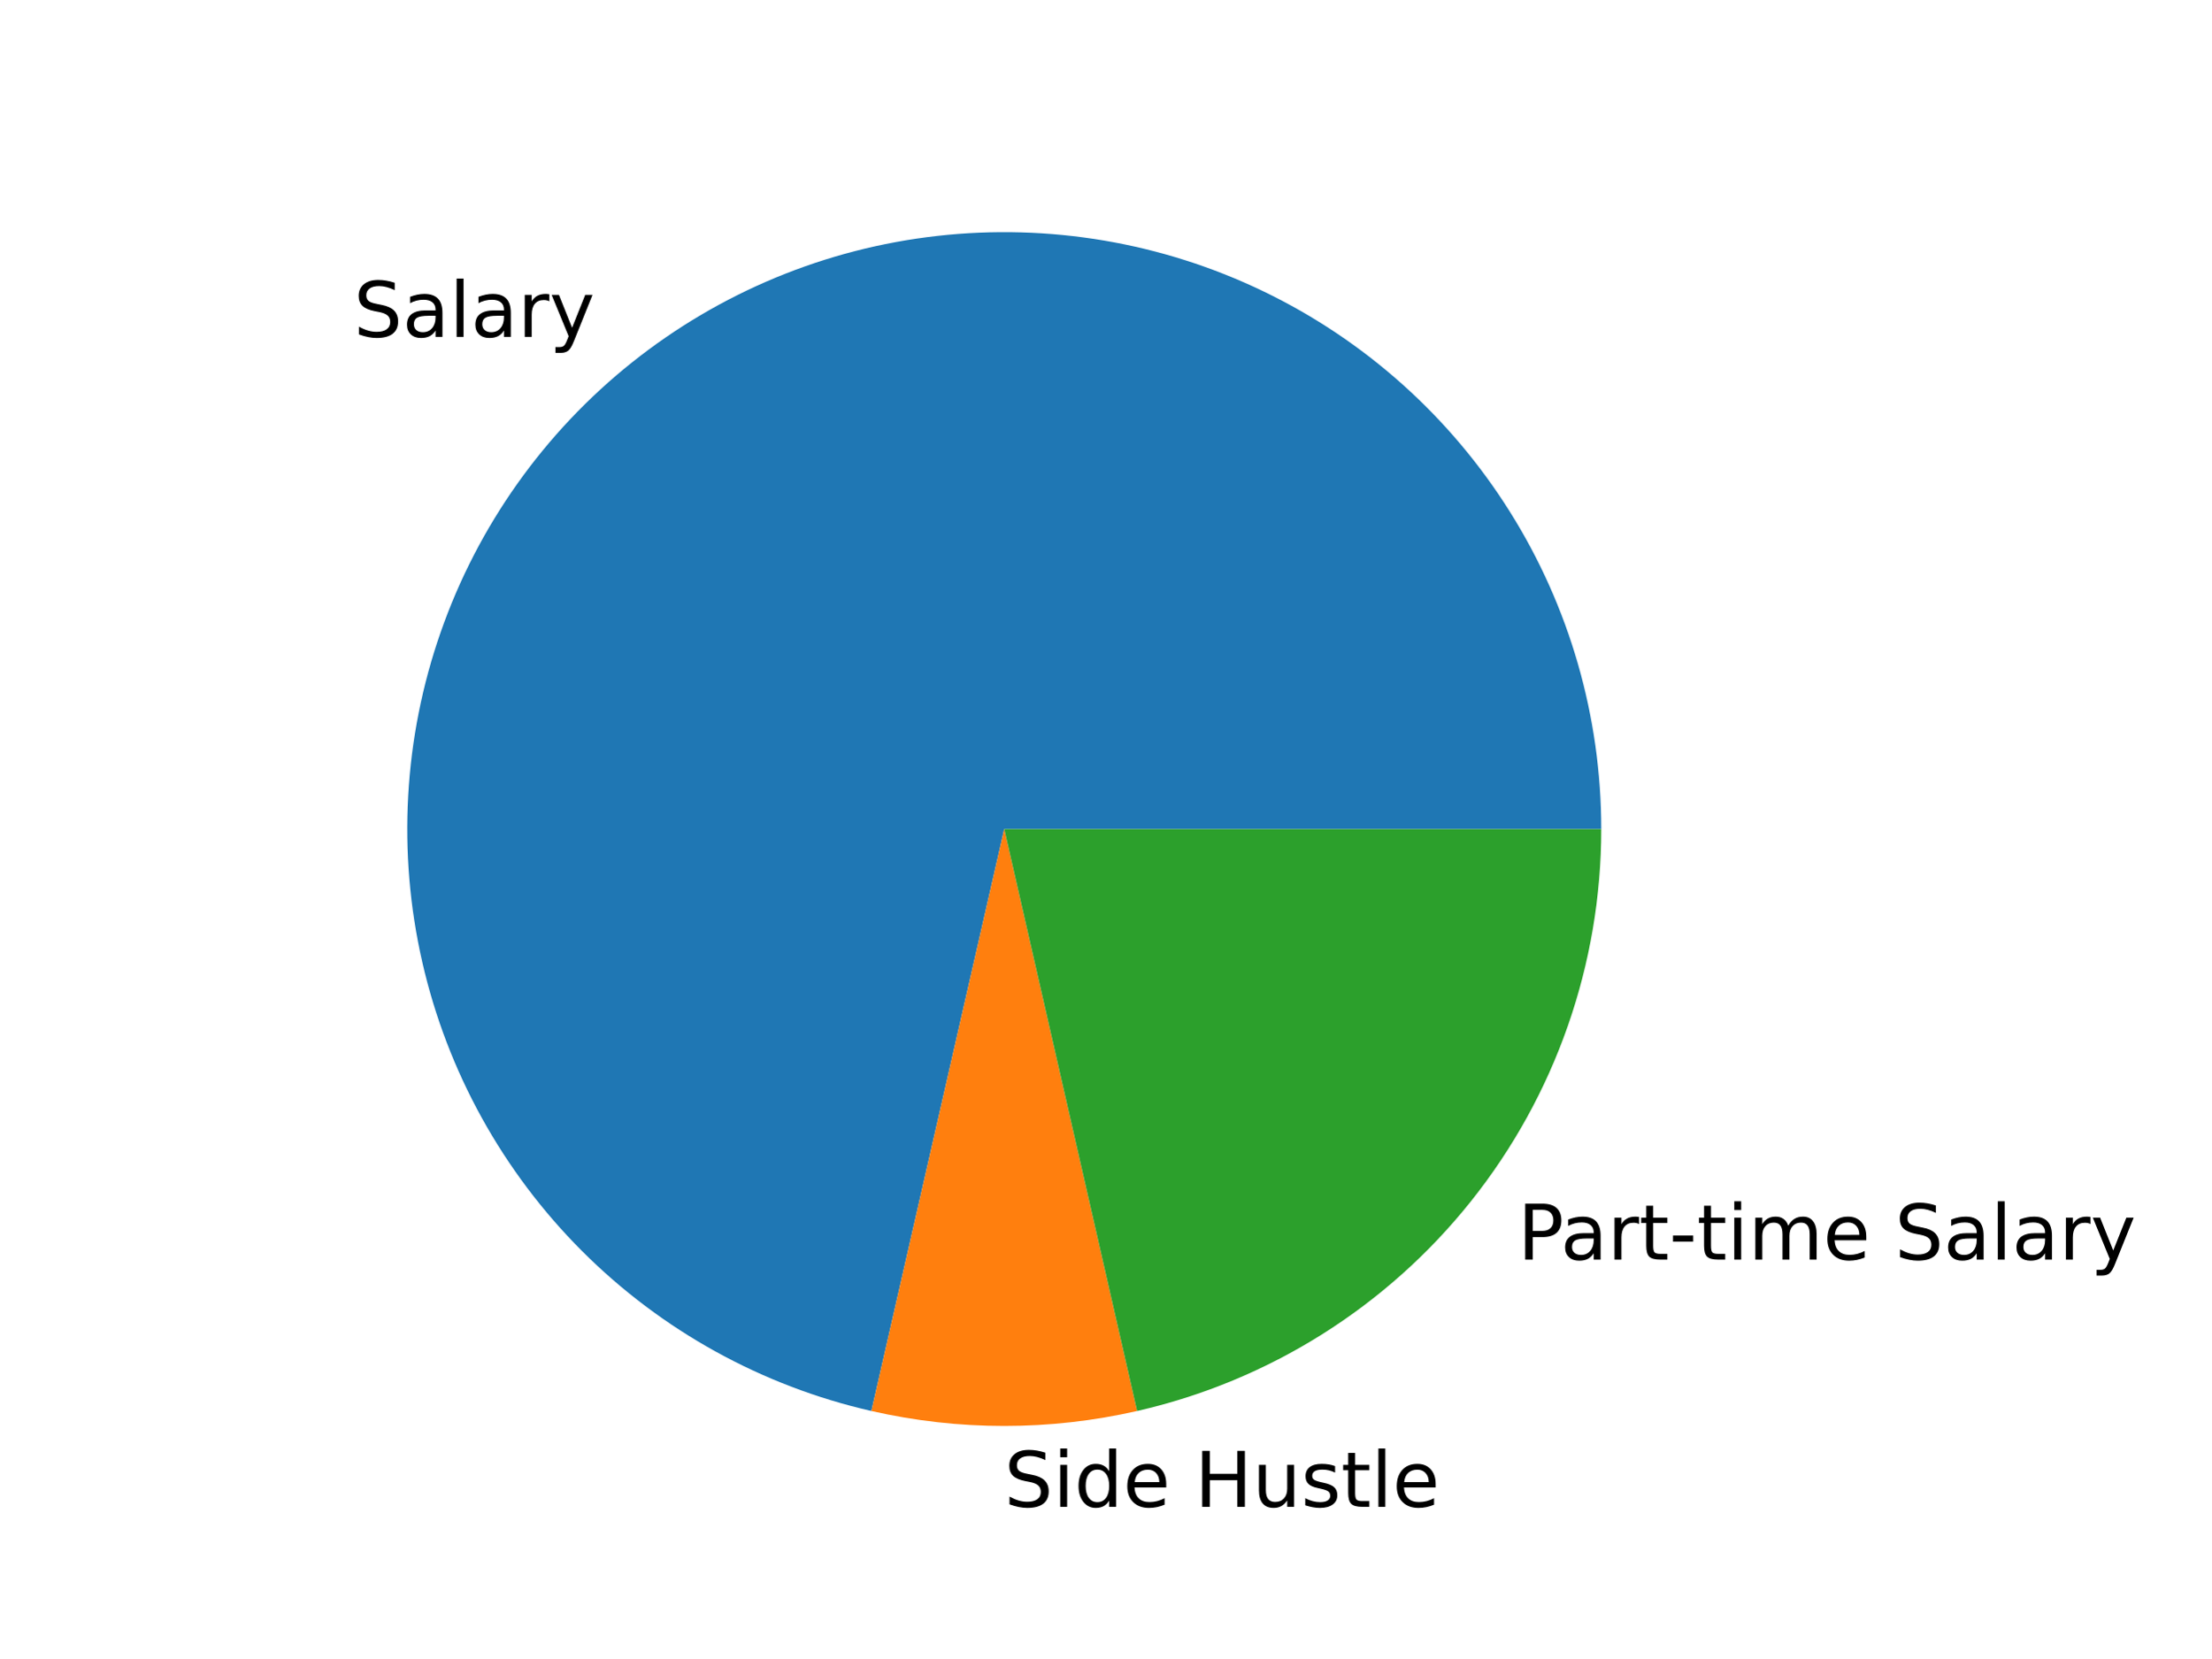
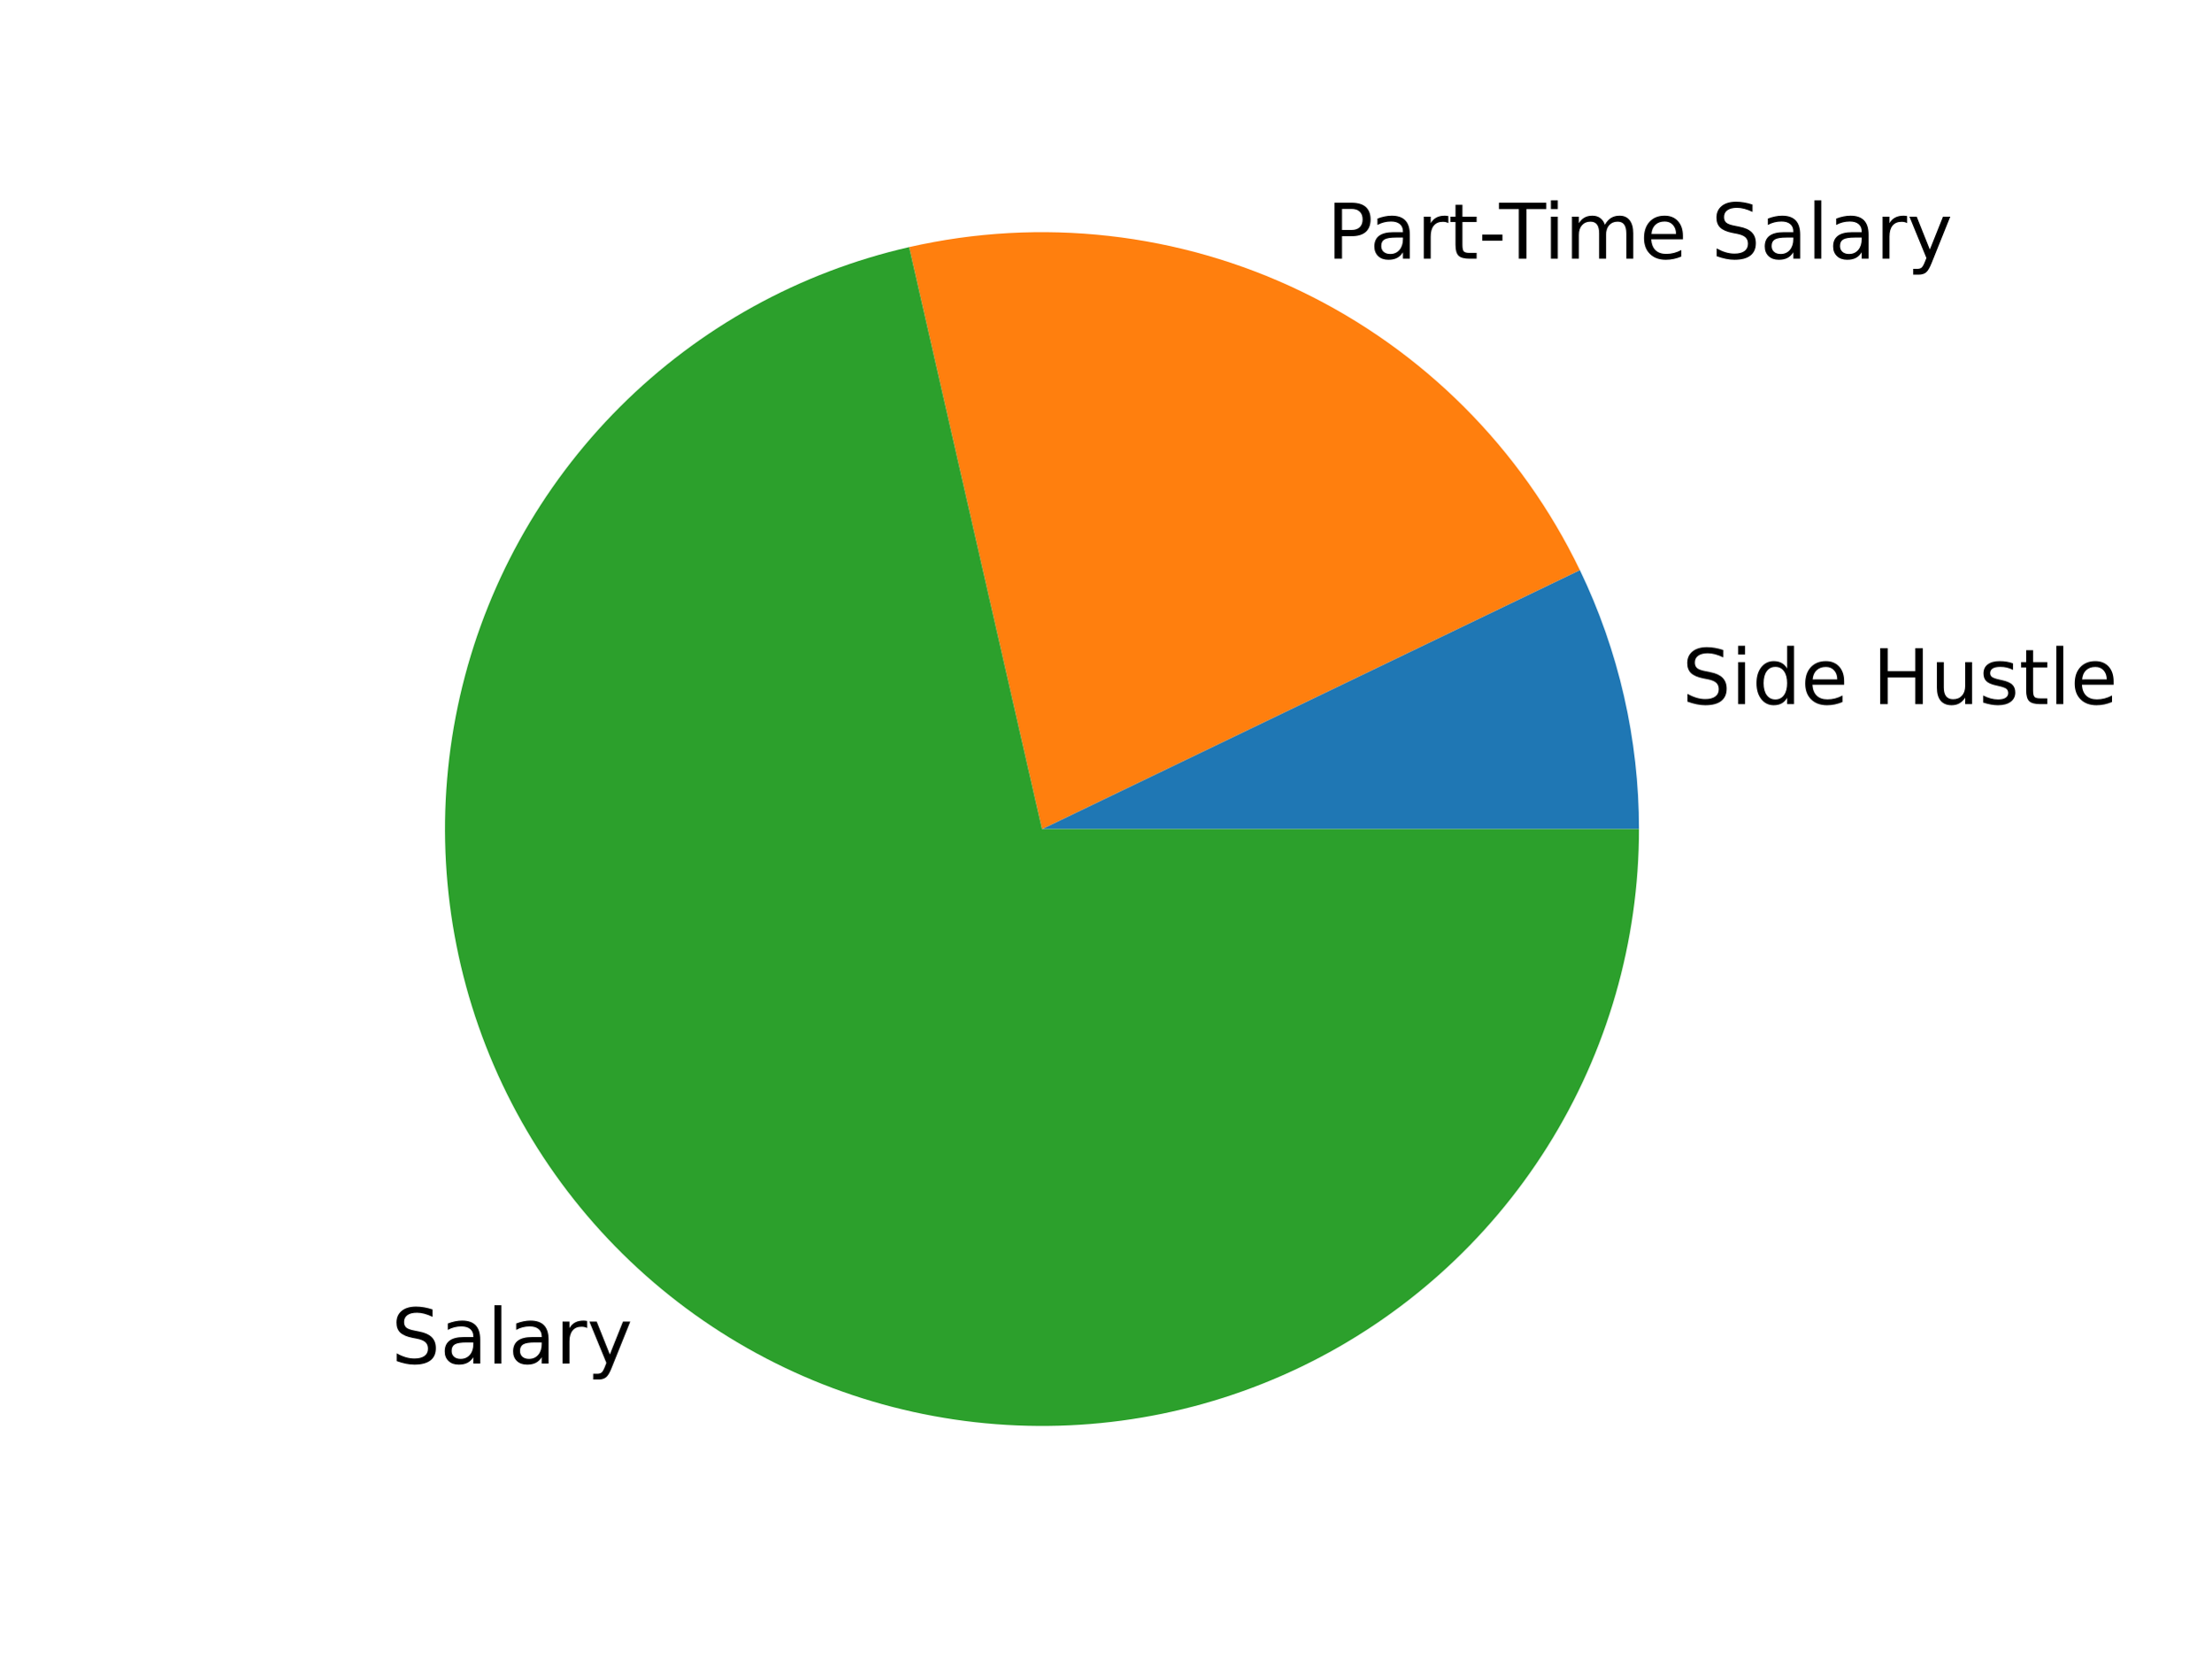
<svg xmlns="http://www.w3.org/2000/svg" xmlns:xlink="http://www.w3.org/1999/xlink" width="460.8pt" height="345.6pt" viewBox="0 0 460.8 345.6" version="1.1">
  <defs>
    <style type="text/css">*{stroke-linejoin: round; stroke-linecap: butt}</style>
  </defs>
  <g id="figure_1">
    <g id="patch_1">
      <path d="M 0 345.6  L 460.8 345.6  L 460.8 0  L 0 0  L 0 345.6  z " style="fill: none" />
    </g>
    <g id="axes_1">
      <g id="patch_2">
-         <path d="M 333.704 172.8  C 333.704 149.383 327.093 126.435 314.634 106.607  C 302.175 86.779 284.368 70.865 263.27 60.705  C 242.172 50.545 218.628 46.544 195.358 49.166  C 172.088 51.788 150.024 60.927 131.716 75.528  C 113.408 90.128 99.588 109.605 91.854 131.708  C 84.12 153.811 82.78 177.655 87.991 200.485  C 93.202 223.315 104.754 244.217 121.313 260.775  C 137.871 277.334 158.773 288.886 181.603 294.097  L 209.288 172.8  z " style="fill: #1f77b4" />
+         <path d="M 341.569 172.8  C 341.569 163.484 340.523 154.197 338.45 145.115  C 336.377 136.032 333.29 127.211 329.248 118.818  L 217.153 172.8  z " style="fill: #1f77b4" />
      </g>
      <g id="patch_3">
-         <path d="M 181.603 294.097  C 190.685 296.17 199.972 297.216 209.288 297.216  C 218.604 297.216 227.891 296.17 236.973 294.097  L 209.288 172.8  z " style="fill: #ff7f0e" />
+         <path d="M 329.248 118.818  C 317.021 93.429 296.524 72.932 271.135 60.705  C 245.746 48.478 216.941 45.233 189.468 51.503  L 217.153 172.8  z " style="fill: #ff7f0e" />
      </g>
      <g id="patch_4">
-         <path d="M 236.973 294.097  C 264.446 287.826 288.991 272.404 306.56 250.372  C 324.13 228.34 333.704 200.98 333.704 172.8  L 209.288 172.8  z " style="fill: #2ca02c" />
+         <path d="M 189.468 51.503  C 166.638 56.714 145.736 68.266 129.178 84.825  C 112.619 101.383 101.067 122.285 95.857 145.115  C 90.646 167.945 91.985 191.789 99.719 213.892  C 107.453 235.995 121.273 255.472 139.581 270.072  C 157.889 284.673 179.953 293.812 203.223 296.434  C 226.493 299.056 250.037 295.055 271.135 284.895  C 292.233 274.735 310.041 258.821 322.499 238.993  C 334.958 219.165 341.569 196.217 341.569 172.8  L 217.153 172.8  z " style="fill: #2ca02c" />
      </g>
      <g id="matplotlib.axis_1" />
      <g id="matplotlib.axis_2" />
      <g id="text_1">
-         <g transform="translate(73.6986 70.21544) scale(0.16 -0.16)">
+         <g transform="translate(350.5795 146.7613) scale(0.16 -0.16)">
          <defs>
            <path id="DejaVuSans-53" d="M 3425 4513  L 3425 3897  Q 3066 4069 2747 4153  Q 2428 4238 2131 4238  Q 1616 4238 1336 4038  Q 1056 3838 1056 3469  Q 1056 3159 1242 3001  Q 1428 2844 1947 2747  L 2328 2669  Q 3034 2534 3370 2195  Q 3706 1856 3706 1288  Q 3706 609 3251 259  Q 2797 -91 1919 -91  Q 1588 -91 1214 -16  Q 841 59 441 206  L 441 856  Q 825 641 1194 531  Q 1563 422 1919 422  Q 2459 422 2753 634  Q 3047 847 3047 1241  Q 3047 1584 2836 1778  Q 2625 1972 2144 2069  L 1759 2144  Q 1053 2284 737 2584  Q 422 2884 422 3419  Q 422 4038 858 4394  Q 1294 4750 2059 4750  Q 2388 4750 2728 4690  Q 3069 4631 3425 4513  z " transform="scale(0.015625)" />
-             <path id="DejaVuSans-61" d="M 2194 1759  Q 1497 1759 1228 1600  Q 959 1441 959 1056  Q 959 750 1161 570  Q 1363 391 1709 391  Q 2188 391 2477 730  Q 2766 1069 2766 1631  L 2766 1759  L 2194 1759  z M 3341 1997  L 3341 0  L 2766 0  L 2766 531  Q 2569 213 2275 61  Q 1981 -91 1556 -91  Q 1019 -91 701 211  Q 384 513 384 1019  Q 384 1609 779 1909  Q 1175 2209 1959 2209  L 2766 2209  L 2766 2266  Q 2766 2663 2505 2880  Q 2244 3097 1772 3097  Q 1472 3097 1187 3025  Q 903 2953 641 2809  L 641 3341  Q 956 3463 1253 3523  Q 1550 3584 1831 3584  Q 2591 3584 2966 3190  Q 3341 2797 3341 1997  z " transform="scale(0.015625)" />
-             <path id="DejaVuSans-6c" d="M 603 4863  L 1178 4863  L 1178 0  L 603 0  L 603 4863  z " transform="scale(0.015625)" />
-             <path id="DejaVuSans-72" d="M 2631 2963  Q 2534 3019 2420 3045  Q 2306 3072 2169 3072  Q 1681 3072 1420 2755  Q 1159 2438 1159 1844  L 1159 0  L 581 0  L 581 3500  L 1159 3500  L 1159 2956  Q 1341 3275 1631 3429  Q 1922 3584 2338 3584  Q 2397 3584 2469 3576  Q 2541 3569 2628 3553  L 2631 2963  z " transform="scale(0.015625)" />
-             <path id="DejaVuSans-79" d="M 2059 -325  Q 1816 -950 1584 -1140  Q 1353 -1331 966 -1331  L 506 -1331  L 506 -850  L 844 -850  Q 1081 -850 1212 -737  Q 1344 -625 1503 -206  L 1606 56  L 191 3500  L 800 3500  L 1894 763  L 2988 3500  L 3597 3500  L 2059 -325  z " transform="scale(0.015625)" />
-           </defs>
-           <use xlink:href="#DejaVuSans-53" />
-           <use xlink:href="#DejaVuSans-61" transform="translate(63.47656 0)" />
-           <use xlink:href="#DejaVuSans-6c" transform="translate(124.7559 0)" />
-           <use xlink:href="#DejaVuSans-61" transform="translate(152.5391 0)" />
-           <use xlink:href="#DejaVuSans-72" transform="translate(213.8184 0)" />
-           <use xlink:href="#DejaVuSans-79" transform="translate(254.9316 0)" />
-         </g>
-       </g>
-       <g id="text_2">
-         <g transform="translate(209.2879 314.0726) scale(0.16 -0.16)">
-           <defs>
            <path id="DejaVuSans-69" d="M 603 3500  L 1178 3500  L 1178 0  L 603 0  L 603 3500  z M 603 4863  L 1178 4863  L 1178 4134  L 603 4134  L 603 4863  z " transform="scale(0.015625)" />
            <path id="DejaVuSans-64" d="M 2906 2969  L 2906 4863  L 3481 4863  L 3481 0  L 2906 0  L 2906 525  Q 2725 213 2448 61  Q 2172 -91 1784 -91  Q 1150 -91 751 415  Q 353 922 353 1747  Q 353 2572 751 3078  Q 1150 3584 1784 3584  Q 2172 3584 2448 3432  Q 2725 3281 2906 2969  z M 947 1747  Q 947 1113 1208 752  Q 1469 391 1925 391  Q 2381 391 2643 752  Q 2906 1113 2906 1747  Q 2906 2381 2643 2742  Q 2381 3103 1925 3103  Q 1469 3103 1208 2742  Q 947 2381 947 1747  z " transform="scale(0.015625)" />
            <path id="DejaVuSans-65" d="M 3597 1894  L 3597 1613  L 953 1613  Q 991 1019 1311 708  Q 1631 397 2203 397  Q 2534 397 2845 478  Q 3156 559 3463 722  L 3463 178  Q 3153 47 2828 -22  Q 2503 -91 2169 -91  Q 1331 -91 842 396  Q 353 884 353 1716  Q 353 2575 817 3079  Q 1281 3584 2069 3584  Q 2775 3584 3186 3129  Q 3597 2675 3597 1894  z M 3022 2063  Q 3016 2534 2758 2815  Q 2500 3097 2075 3097  Q 1594 3097 1305 2825  Q 1016 2553 972 2059  L 3022 2063  z " transform="scale(0.015625)" />
            <path id="DejaVuSans-20" transform="scale(0.015625)" />
            <path id="DejaVuSans-48" d="M 628 4666  L 1259 4666  L 1259 2753  L 3553 2753  L 3553 4666  L 4184 4666  L 4184 0  L 3553 0  L 3553 2222  L 1259 2222  L 1259 0  L 628 0  L 628 4666  z " transform="scale(0.015625)" />
            <path id="DejaVuSans-75" d="M 544 1381  L 544 3500  L 1119 3500  L 1119 1403  Q 1119 906 1312 657  Q 1506 409 1894 409  Q 2359 409 2629 706  Q 2900 1003 2900 1516  L 2900 3500  L 3475 3500  L 3475 0  L 2900 0  L 2900 538  Q 2691 219 2414 64  Q 2138 -91 1772 -91  Q 1169 -91 856 284  Q 544 659 544 1381  z M 1991 3584  L 1991 3584  z " transform="scale(0.015625)" />
            <path id="DejaVuSans-73" d="M 2834 3397  L 2834 2853  Q 2591 2978 2328 3040  Q 2066 3103 1784 3103  Q 1356 3103 1142 2972  Q 928 2841 928 2578  Q 928 2378 1081 2264  Q 1234 2150 1697 2047  L 1894 2003  Q 2506 1872 2764 1633  Q 3022 1394 3022 966  Q 3022 478 2636 193  Q 2250 -91 1575 -91  Q 1294 -91 989 -36  Q 684 19 347 128  L 347 722  Q 666 556 975 473  Q 1284 391 1588 391  Q 1994 391 2212 530  Q 2431 669 2431 922  Q 2431 1156 2273 1281  Q 2116 1406 1581 1522  L 1381 1569  Q 847 1681 609 1914  Q 372 2147 372 2553  Q 372 3047 722 3315  Q 1072 3584 1716 3584  Q 2034 3584 2315 3537  Q 2597 3491 2834 3397  z " transform="scale(0.015625)" />
            <path id="DejaVuSans-74" d="M 1172 4494  L 1172 3500  L 2356 3500  L 2356 3053  L 1172 3053  L 1172 1153  Q 1172 725 1289 603  Q 1406 481 1766 481  L 2356 481  L 2356 0  L 1766 0  Q 1100 0 847 248  Q 594 497 594 1153  L 594 3053  L 172 3053  L 172 3500  L 594 3500  L 594 4494  L 1172 4494  z " transform="scale(0.015625)" />
+             <path id="DejaVuSans-6c" d="M 603 4863  L 1178 4863  L 1178 0  L 603 0  L 603 4863  z " transform="scale(0.015625)" />
          </defs>
          <use xlink:href="#DejaVuSans-53" />
          <use xlink:href="#DejaVuSans-69" transform="translate(63.47656 0)" />
          <use xlink:href="#DejaVuSans-64" transform="translate(91.25977 0)" />
          <use xlink:href="#DejaVuSans-65" transform="translate(154.7363 0)" />
          <use xlink:href="#DejaVuSans-20" transform="translate(216.2598 0)" />
          <use xlink:href="#DejaVuSans-48" transform="translate(248.0469 0)" />
          <use xlink:href="#DejaVuSans-75" transform="translate(323.2422 0)" />
          <use xlink:href="#DejaVuSans-73" transform="translate(386.6211 0)" />
          <use xlink:href="#DejaVuSans-74" transform="translate(438.7207 0)" />
          <use xlink:href="#DejaVuSans-6c" transform="translate(477.9297 0)" />
          <use xlink:href="#DejaVuSans-65" transform="translate(505.7129 0)" />
        </g>
      </g>
-       <g id="text_3">
-         <g transform="translate(316.2876 262.5443) scale(0.16 -0.16)">
+       <g id="text_2">
+         <g transform="translate(276.5335 53.91056) scale(0.16 -0.16)">
          <defs>
            <path id="DejaVuSans-50" d="M 1259 4147  L 1259 2394  L 2053 2394  Q 2494 2394 2734 2622  Q 2975 2850 2975 3272  Q 2975 3691 2734 3919  Q 2494 4147 2053 4147  L 1259 4147  z M 628 4666  L 2053 4666  Q 2838 4666 3239 4311  Q 3641 3956 3641 3272  Q 3641 2581 3239 2228  Q 2838 1875 2053 1875  L 1259 1875  L 1259 0  L 628 0  L 628 4666  z " transform="scale(0.015625)" />
+             <path id="DejaVuSans-61" d="M 2194 1759  Q 1497 1759 1228 1600  Q 959 1441 959 1056  Q 959 750 1161 570  Q 1363 391 1709 391  Q 2188 391 2477 730  Q 2766 1069 2766 1631  L 2766 1759  L 2194 1759  z M 3341 1997  L 3341 0  L 2766 0  L 2766 531  Q 2569 213 2275 61  Q 1981 -91 1556 -91  Q 1019 -91 701 211  Q 384 513 384 1019  Q 384 1609 779 1909  Q 1175 2209 1959 2209  L 2766 2209  L 2766 2266  Q 2766 2663 2505 2880  Q 2244 3097 1772 3097  Q 1472 3097 1187 3025  Q 903 2953 641 2809  L 641 3341  Q 956 3463 1253 3523  Q 1550 3584 1831 3584  Q 2591 3584 2966 3190  Q 3341 2797 3341 1997  z " transform="scale(0.015625)" />
+             <path id="DejaVuSans-72" d="M 2631 2963  Q 2534 3019 2420 3045  Q 2306 3072 2169 3072  Q 1681 3072 1420 2755  Q 1159 2438 1159 1844  L 1159 0  L 581 0  L 581 3500  L 1159 3500  L 1159 2956  Q 1341 3275 1631 3429  Q 1922 3584 2338 3584  Q 2397 3584 2469 3576  Q 2541 3569 2628 3553  L 2631 2963  z " transform="scale(0.015625)" />
            <path id="DejaVuSans-2d" d="M 313 2009  L 1997 2009  L 1997 1497  L 313 1497  L 313 2009  z " transform="scale(0.015625)" />
+             <path id="DejaVuSans-54" d="M -19 4666  L 3928 4666  L 3928 4134  L 2272 4134  L 2272 0  L 1638 0  L 1638 4134  L -19 4134  L -19 4666  z " transform="scale(0.015625)" />
            <path id="DejaVuSans-6d" d="M 3328 2828  Q 3544 3216 3844 3400  Q 4144 3584 4550 3584  Q 5097 3584 5394 3201  Q 5691 2819 5691 2113  L 5691 0  L 5113 0  L 5113 2094  Q 5113 2597 4934 2840  Q 4756 3084 4391 3084  Q 3944 3084 3684 2787  Q 3425 2491 3425 1978  L 3425 0  L 2847 0  L 2847 2094  Q 2847 2600 2669 2842  Q 2491 3084 2119 3084  Q 1678 3084 1418 2786  Q 1159 2488 1159 1978  L 1159 0  L 581 0  L 581 3500  L 1159 3500  L 1159 2956  Q 1356 3278 1631 3431  Q 1906 3584 2284 3584  Q 2666 3584 2933 3390  Q 3200 3197 3328 2828  z " transform="scale(0.015625)" />
+             <path id="DejaVuSans-79" d="M 2059 -325  Q 1816 -950 1584 -1140  Q 1353 -1331 966 -1331  L 506 -1331  L 506 -850  L 844 -850  Q 1081 -850 1212 -737  Q 1344 -625 1503 -206  L 1606 56  L 191 3500  L 800 3500  L 1894 763  L 2988 3500  L 3597 3500  L 2059 -325  z " transform="scale(0.015625)" />
          </defs>
          <use xlink:href="#DejaVuSans-50" />
          <use xlink:href="#DejaVuSans-61" transform="translate(55.80273 0)" />
          <use xlink:href="#DejaVuSans-72" transform="translate(117.082 0)" />
          <use xlink:href="#DejaVuSans-74" transform="translate(158.1953 0)" />
          <use xlink:href="#DejaVuSans-2d" transform="translate(197.4043 0)" />
-           <use xlink:href="#DejaVuSans-74" transform="translate(233.4883 0)" />
-           <use xlink:href="#DejaVuSans-69" transform="translate(272.6973 0)" />
-           <use xlink:href="#DejaVuSans-6d" transform="translate(300.4805 0)" />
-           <use xlink:href="#DejaVuSans-65" transform="translate(397.8926 0)" />
-           <use xlink:href="#DejaVuSans-20" transform="translate(459.416 0)" />
-           <use xlink:href="#DejaVuSans-53" transform="translate(491.2031 0)" />
-           <use xlink:href="#DejaVuSans-61" transform="translate(554.6797 0)" />
-           <use xlink:href="#DejaVuSans-6c" transform="translate(615.959 0)" />
-           <use xlink:href="#DejaVuSans-61" transform="translate(643.7422 0)" />
-           <use xlink:href="#DejaVuSans-72" transform="translate(705.0215 0)" />
-           <use xlink:href="#DejaVuSans-79" transform="translate(746.1348 0)" />
+           <use xlink:href="#DejaVuSans-54" transform="translate(224.3633 0)" />
+           <use xlink:href="#DejaVuSans-69" transform="translate(282.3223 0)" />
+           <use xlink:href="#DejaVuSans-6d" transform="translate(310.1055 0)" />
+           <use xlink:href="#DejaVuSans-65" transform="translate(407.5176 0)" />
+           <use xlink:href="#DejaVuSans-20" transform="translate(469.041 0)" />
+           <use xlink:href="#DejaVuSans-53" transform="translate(500.8281 0)" />
+           <use xlink:href="#DejaVuSans-61" transform="translate(564.3047 0)" />
+           <use xlink:href="#DejaVuSans-6c" transform="translate(625.584 0)" />
+           <use xlink:href="#DejaVuSans-61" transform="translate(653.3672 0)" />
+           <use xlink:href="#DejaVuSans-72" transform="translate(714.6465 0)" />
+           <use xlink:href="#DejaVuSans-79" transform="translate(755.7598 0)" />
+         </g>
+       </g>
+       <g id="text_3">
+         <g transform="translate(81.5639 284.2146) scale(0.16 -0.16)">
+           <use xlink:href="#DejaVuSans-53" />
+           <use xlink:href="#DejaVuSans-61" transform="translate(63.47656 0)" />
+           <use xlink:href="#DejaVuSans-6c" transform="translate(124.7559 0)" />
+           <use xlink:href="#DejaVuSans-61" transform="translate(152.5391 0)" />
+           <use xlink:href="#DejaVuSans-72" transform="translate(213.8184 0)" />
+           <use xlink:href="#DejaVuSans-79" transform="translate(254.9316 0)" />
        </g>
      </g>
    </g>
  </g>
</svg>
